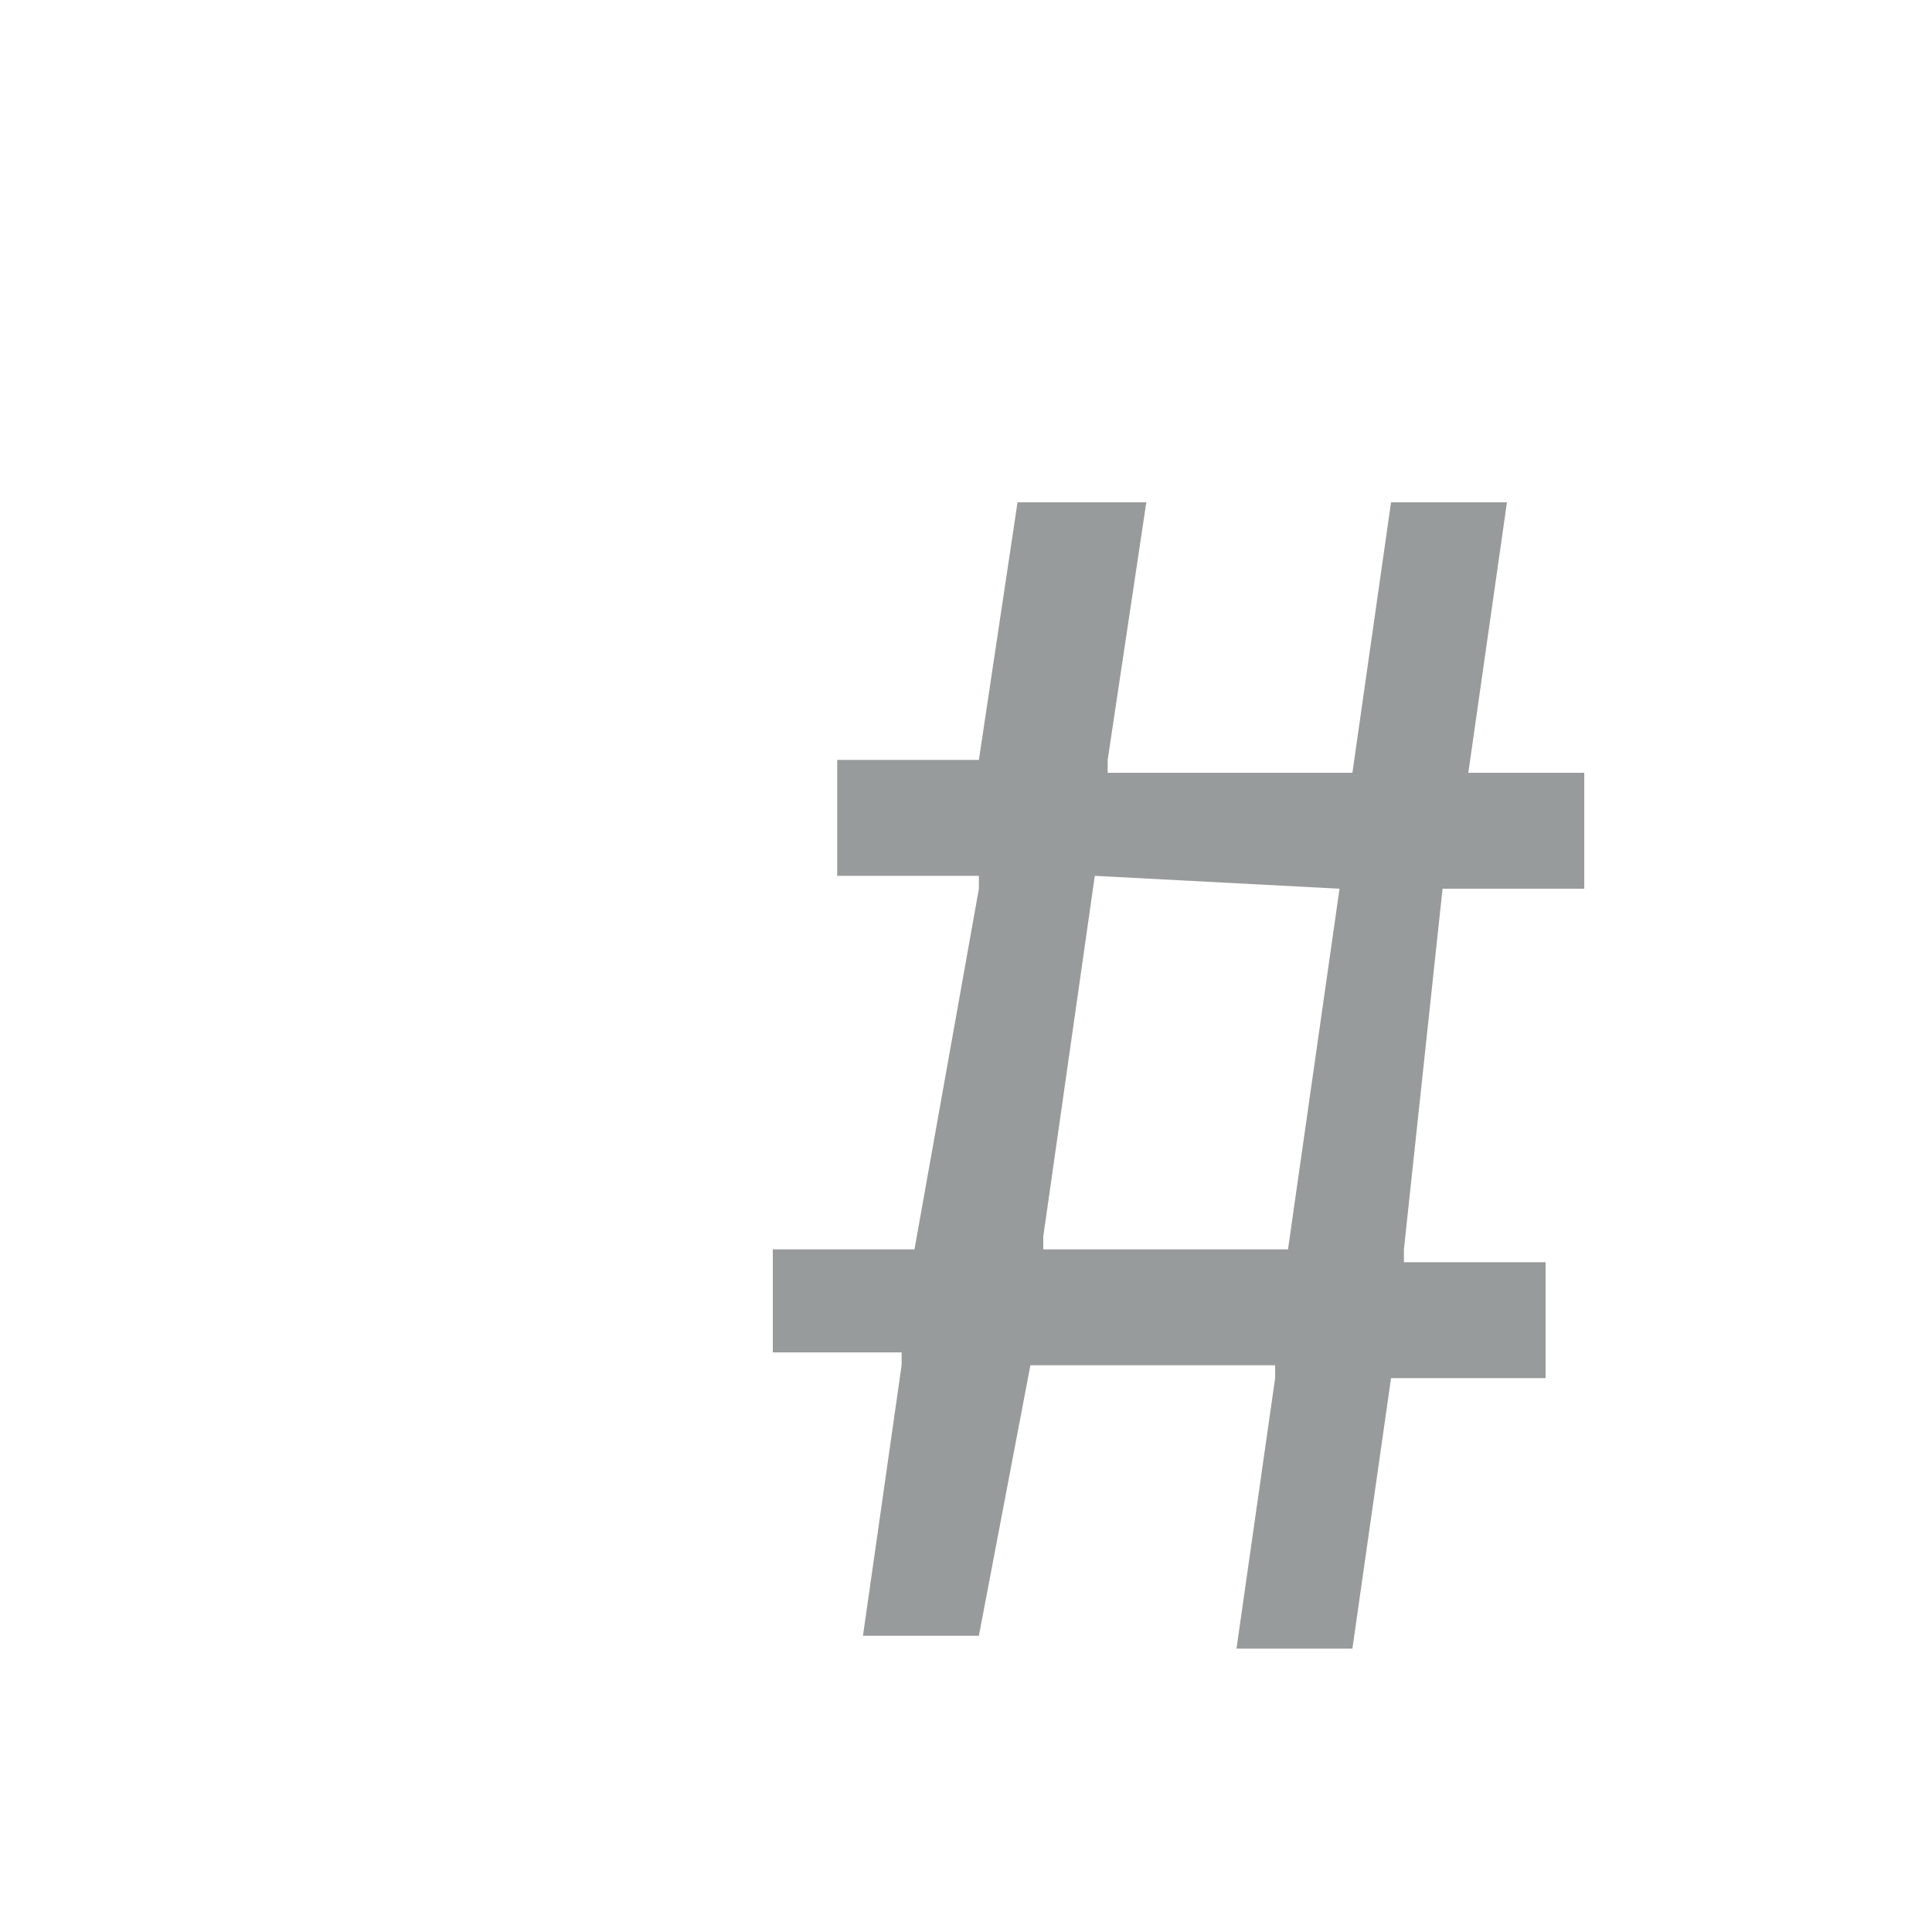
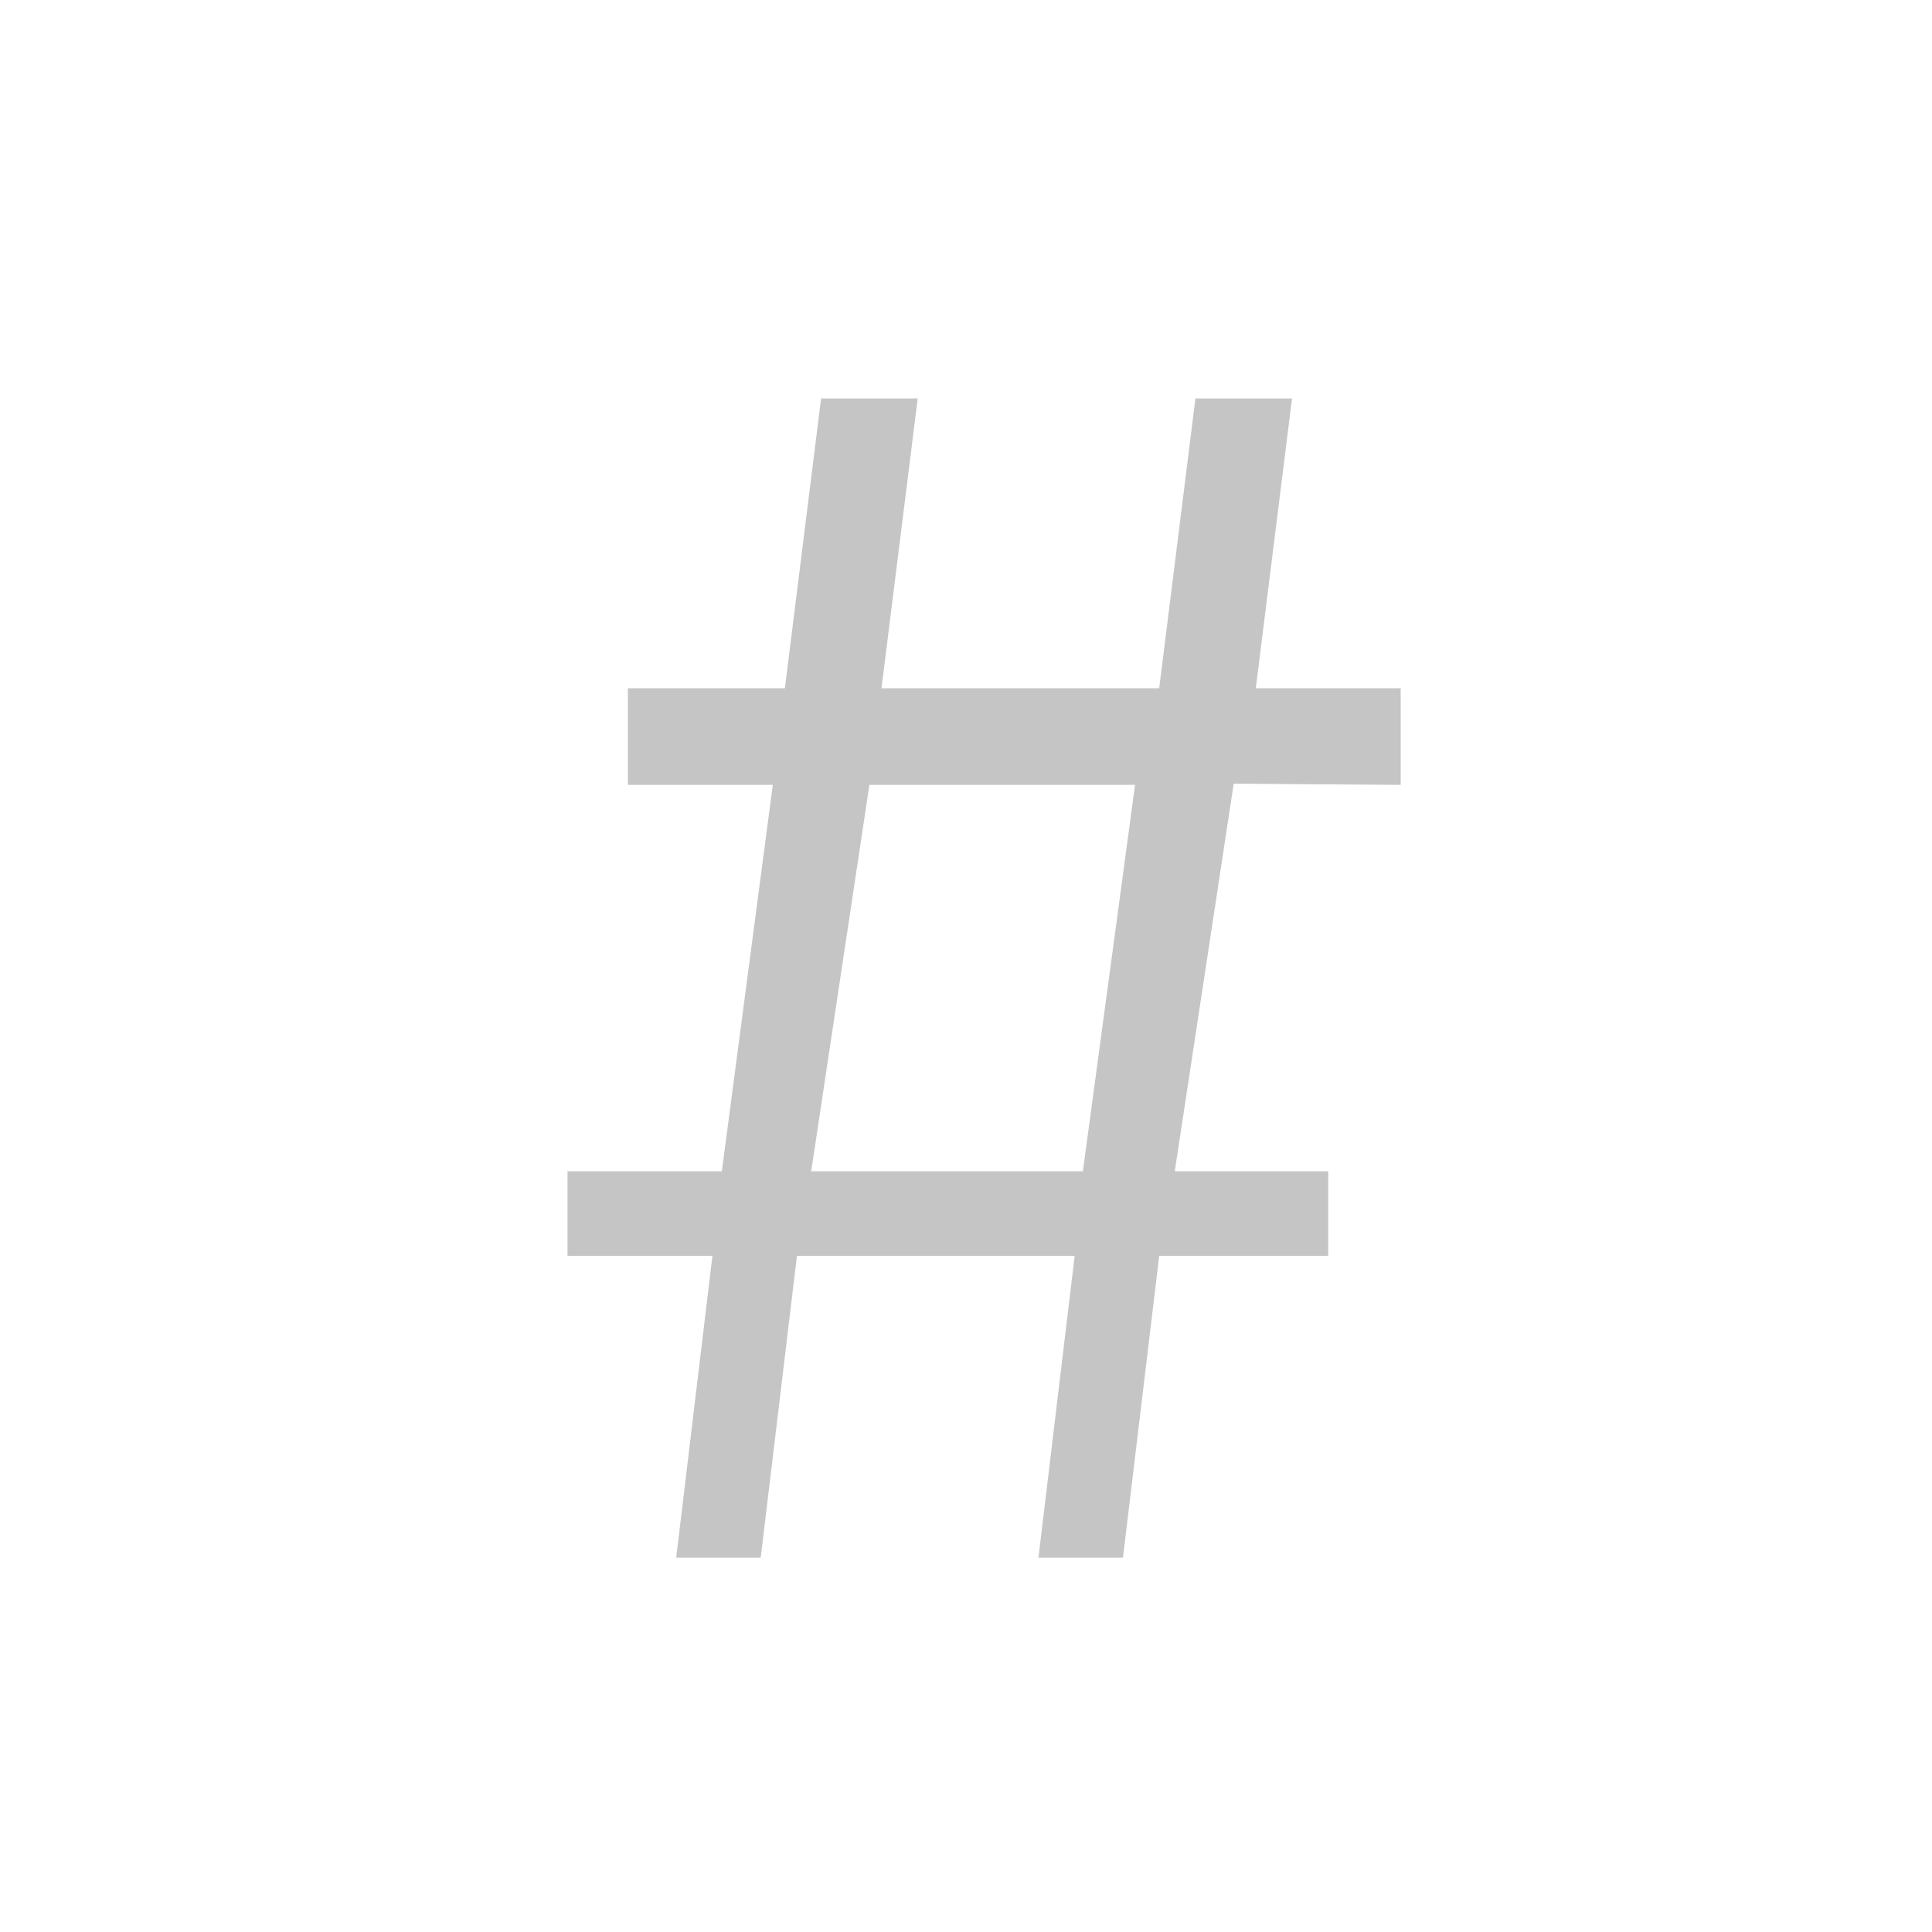
- <svg xmlns="http://www.w3.org/2000/svg" version="1.1" id="Layer_1" x="0px" y="0px" width="15px" height="15px" viewBox="0 0 15 15" style="enable-background:new 0 0 15 15;" xml:space="preserve">
+ <svg xmlns="http://www.w3.org/2000/svg" version="1.1" id="Layer_1" x="0px" y="0px" viewBox="0 0 16 16" style="enable-background:new 0 0 16 16;" xml:space="preserve">
+   <style type="text/css">
+ 	.st0{fill:#c5c5c5;}
+ </style>
  <g>
-     <path style="fill:#989b9b;" d="M11.4,6L11.4,6l0.3-2.1h-0.9L10.5,6l0,0l0,0H8.7H8.6V5.9l0.3-2h-1l-0.3,2l0,0l0,0H6.5v0.9h1h0.1v0.1   L7.1,9.7l0,0l0,0H6v0.8h1l0,0v0.1l-0.3,2.1h0.9L8,10.6l0,0l0,0h1.8h0.1v0.1l-0.3,2.1h0.9l0.3-2.1l0,0l0,0H12V9.8h-1h-0.1V9.7   l0.3-2.8l0,0l0,0h1.1V6H11.4L11.4,6z M10.4,6.9L10,9.7l0,0l0,0H8.2H8.1V9.6l0.4-2.8l0,0l0,0L10.4,6.9L10.4,6.9L10.4,6.9z" />
+     <path class="st0" d="M9.729,9.7c0.424,0,0.847,0,1.271,0v0.7H9.6l-0.3,2.5H8.6   l0.3-2.5H6.6l-0.3,2.5H5.6l0.3-2.5H4.7V9.7c0.426,0,0.852,0,1.278,0   C6.119,8.633,6.259,7.567,6.4,6.5H5.2V5.7H6.5l0.3-2.4h0.8   L7.3,5.7h2.3l0.3-2.4h0.8l-0.3,2.4h1.2V6.5   c-0.461-0.003-0.922-0.007-1.383-0.01C10.054,7.56,9.892,8.63,9.729,9.7z    M8.968,9.7C9.112,8.633,9.256,7.567,9.4,6.5H7.2   C7.039,7.567,6.879,8.633,6.718,9.7C7.468,9.7,8.218,9.7,8.968,9.7z" />
  </g>
+   <path class="st0" d="M12.412,8.978" />
</svg>
